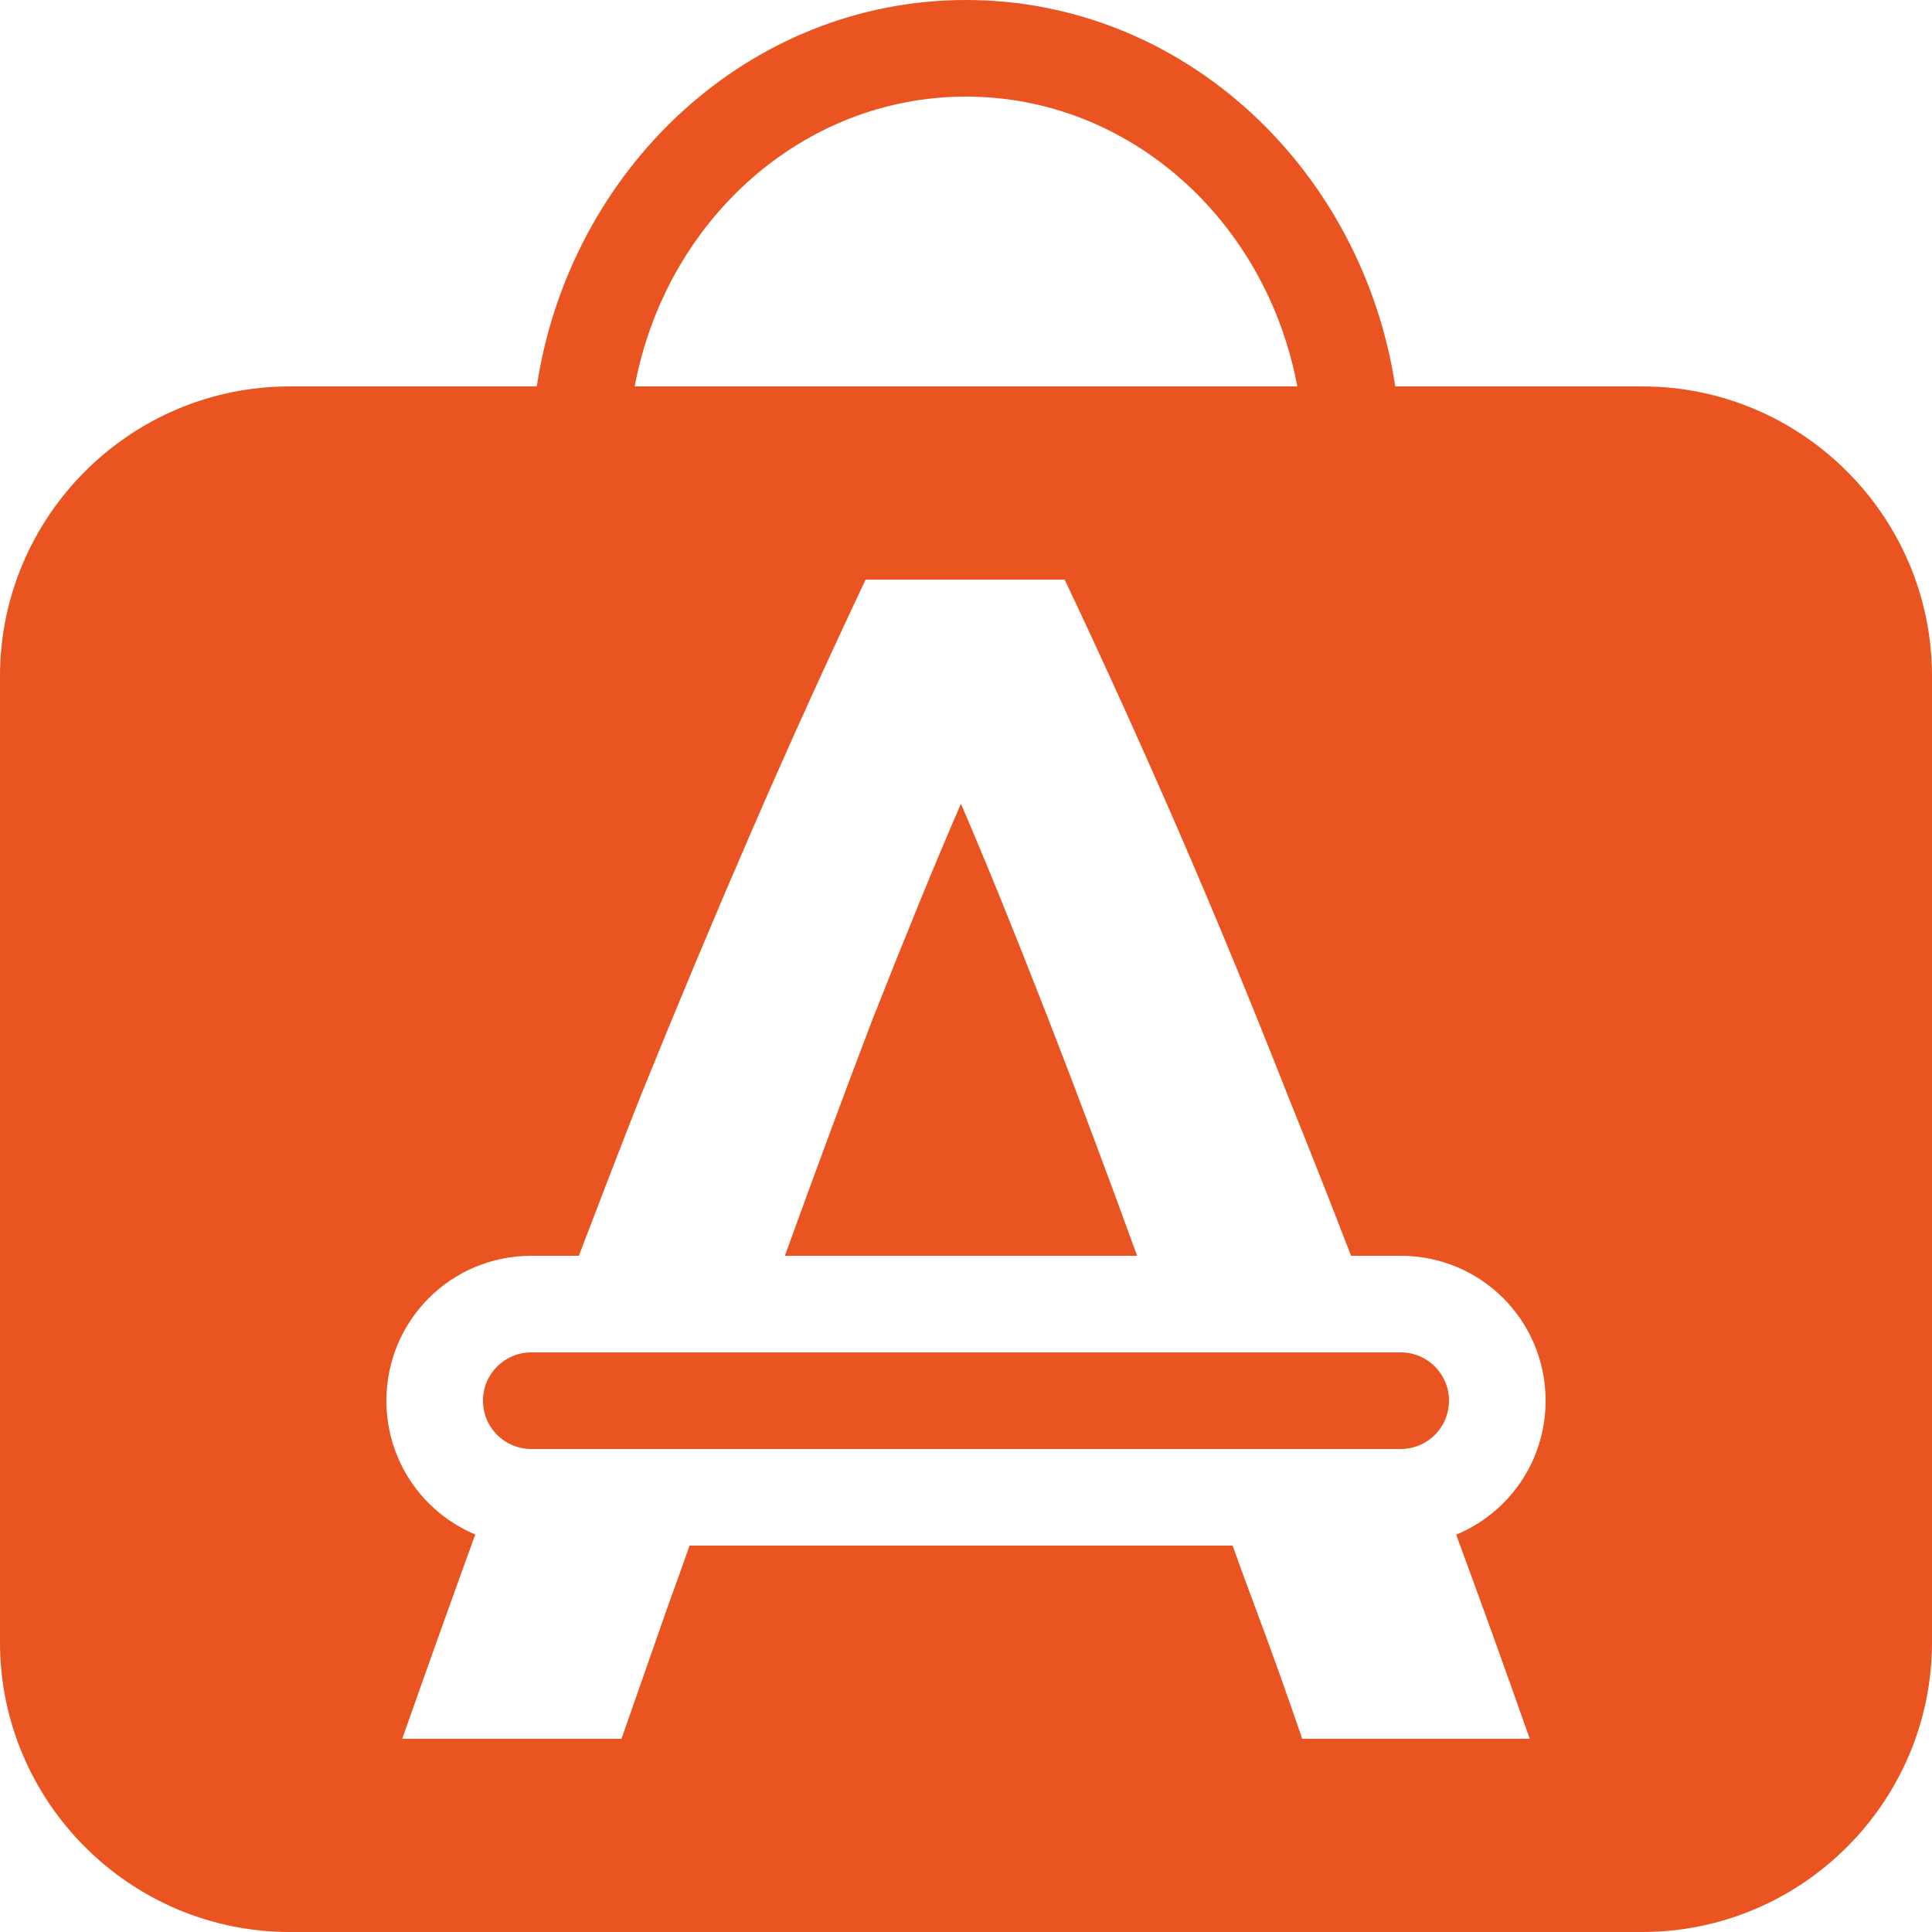
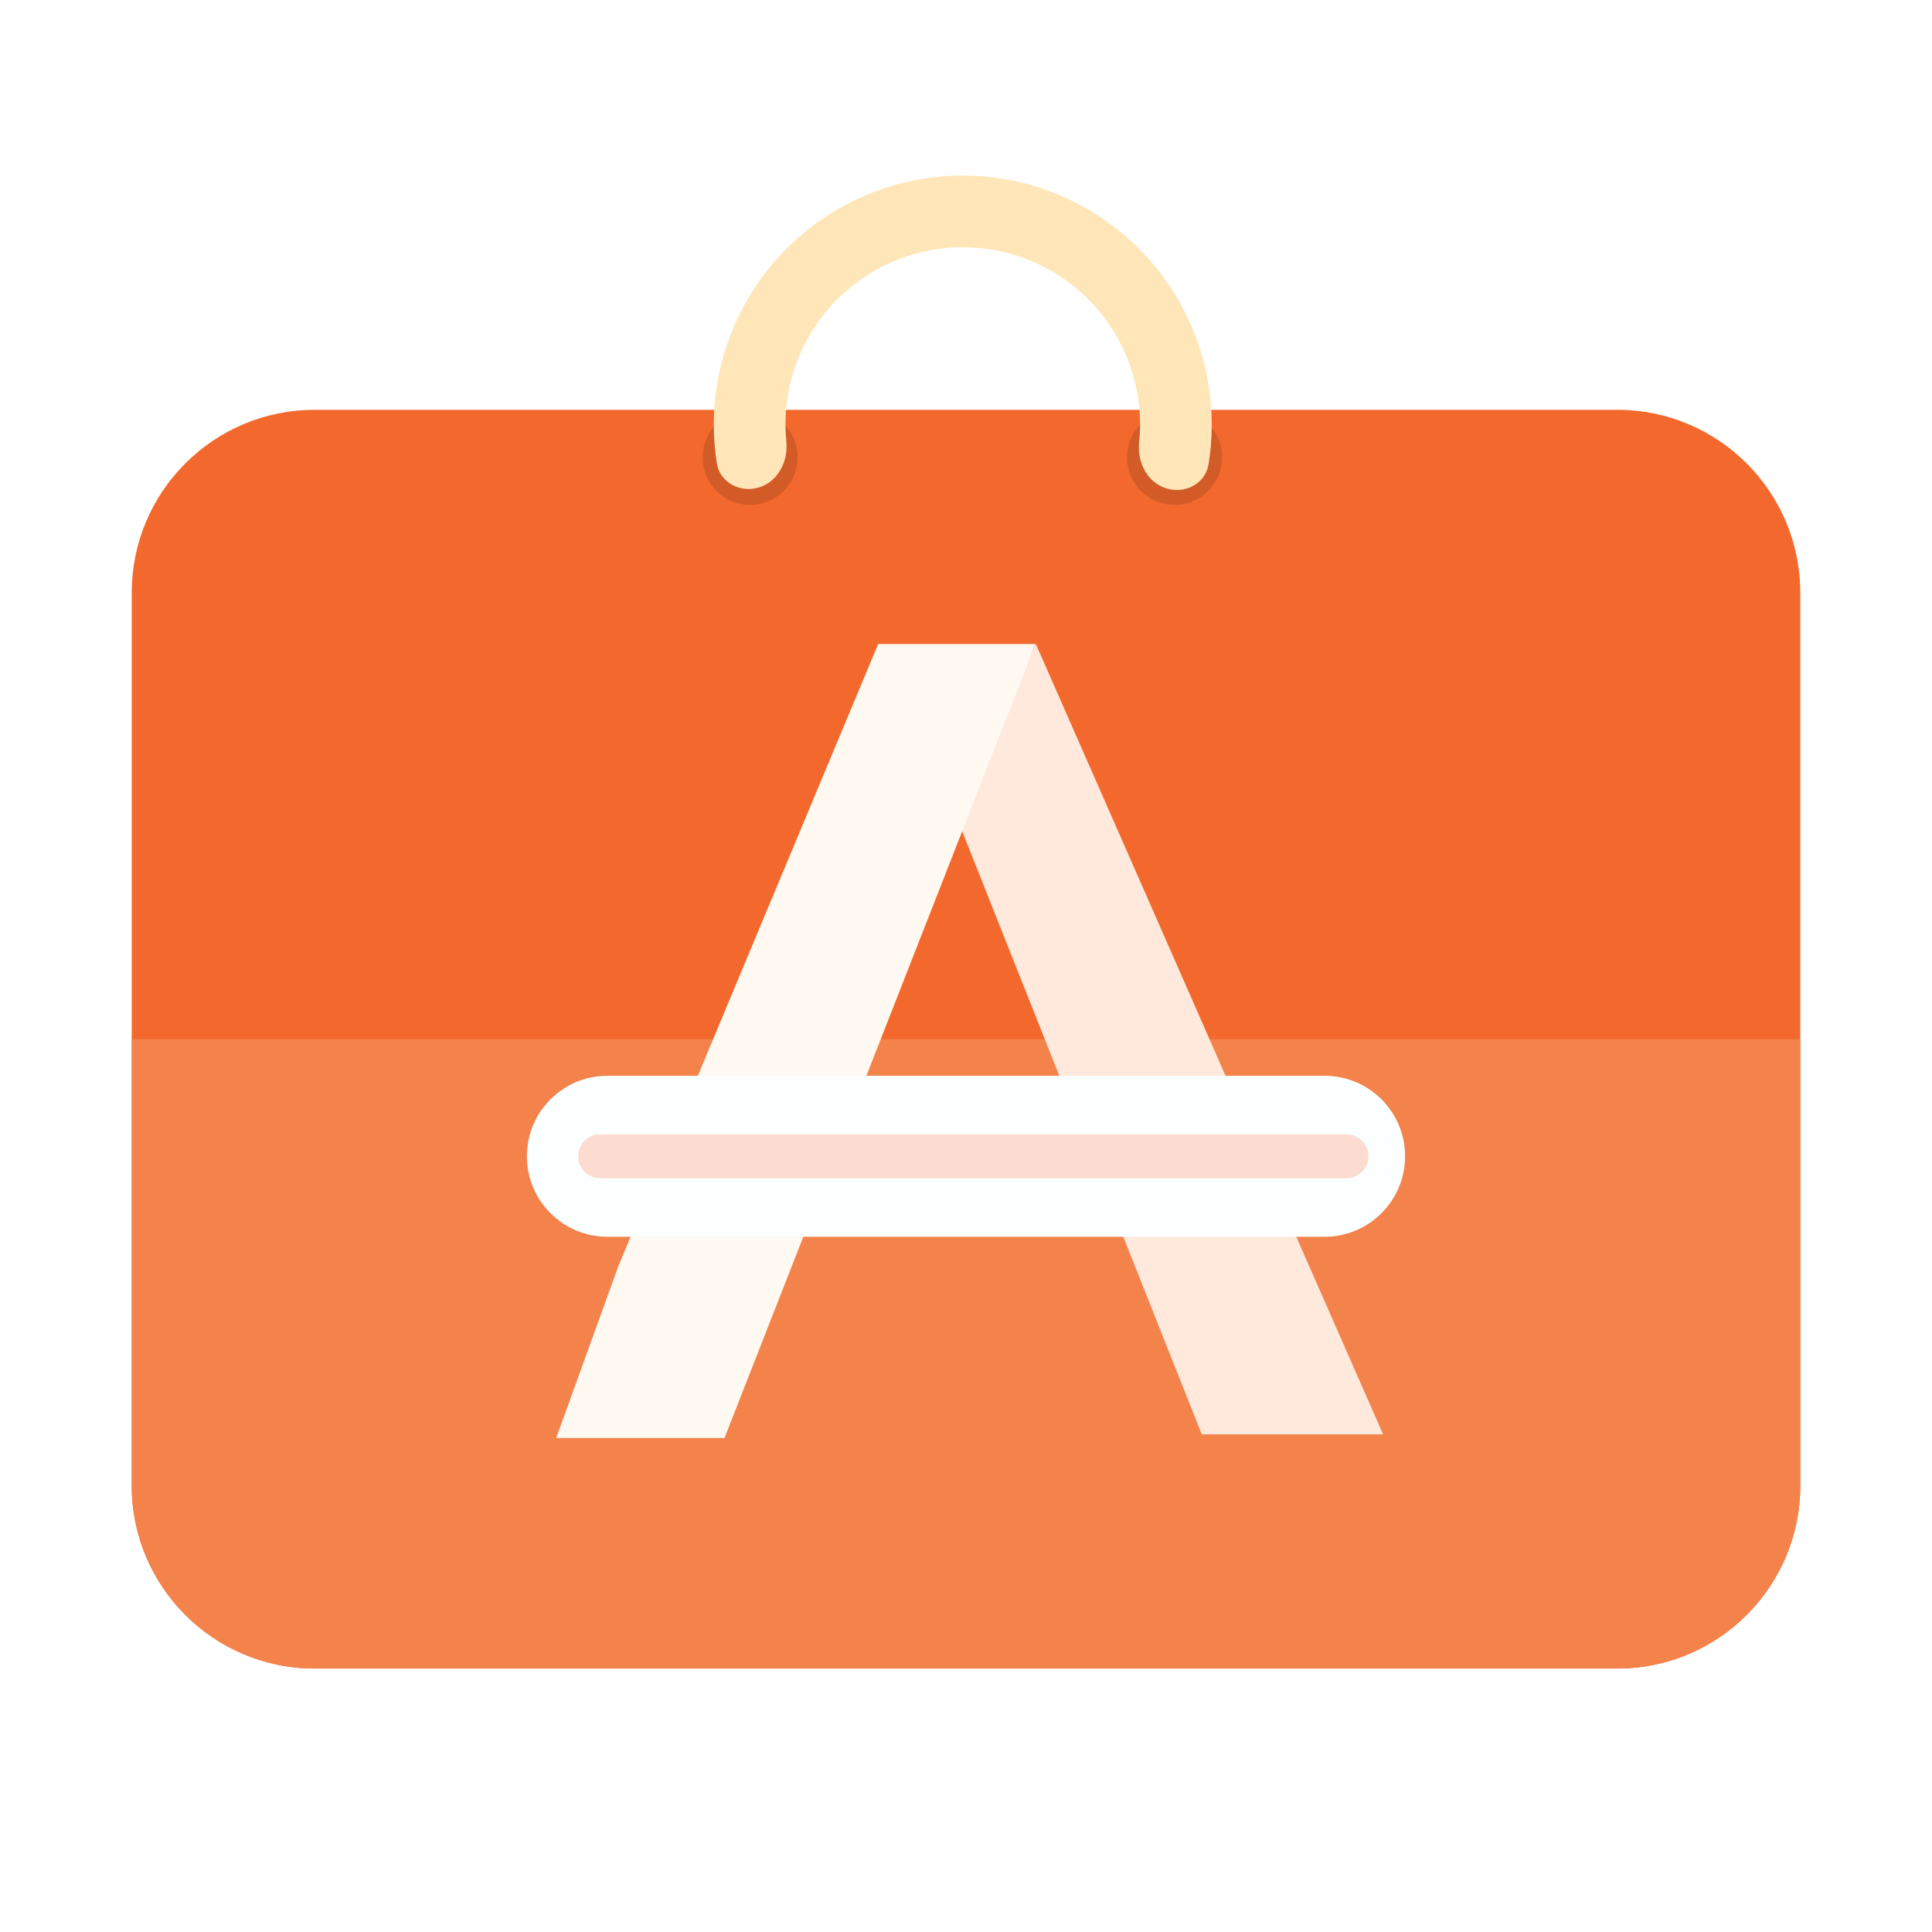
- <svg xmlns="http://www.w3.org/2000/svg" width="90" height="90" viewBox="0 0 90 90" fill="none">
-   <path fill-rule="evenodd" clip-rule="evenodd" d="M45 0C34.868 0 26.54 7.867 25.005 18H13.5C6.06 18 0 24.06 0 31.5V76.5C0 83.94 6.06 90 13.5 90H76.5C83.94 90 90 83.94 90 76.5V31.5C90 24.06 83.94 18 76.5 18H64.995C63.46 7.867 55.132 0 45 0ZM45 4.5C52.586 4.5 58.976 10.235 60.434 18H29.566C31.024 10.235 37.414 4.5 45 4.5ZM40.324 27H49.597C51.415 30.844 53.182 34.741 54.897 38.69C56.611 42.638 58.324 46.789 60.038 51.152C60.996 53.519 61.965 55.978 62.938 58.5H65.25C68.99 58.5 72 61.511 72 65.25C72 68.072 70.282 70.479 67.834 71.49C68.953 74.527 70.091 77.667 71.262 81H60.662C59.935 78.87 59.182 76.767 58.403 74.689C58.071 73.804 57.742 72.905 57.419 72H32.124C31.798 72.927 31.466 73.852 31.131 74.769L28.951 81H18.738C19.91 77.664 21.037 74.521 22.14 71.481C19.706 70.464 18 68.062 18 65.25C18 61.511 21.011 58.5 24.75 58.5H26.965C27.926 55.978 28.874 53.52 29.804 51.152C31.57 46.789 33.31 42.638 35.024 38.69C36.739 34.741 38.506 30.844 40.324 27ZM44.763 37.441C43.568 40.195 42.199 43.548 40.641 47.496C39.343 50.896 37.976 54.599 36.562 58.5H52.972C51.551 54.59 50.157 50.864 48.815 47.417C47.256 43.417 45.906 40.091 44.763 37.441ZM24.75 63C23.503 63 22.5 64.004 22.5 65.25C22.5 66.496 23.503 67.5 24.75 67.5H65.25C66.496 67.5 67.5 66.496 67.5 65.25C67.5 64.004 66.496 63 65.25 63H24.75Z" fill="#E95420" />
+ <svg xmlns="http://www.w3.org/2000/svg" width="264" height="264" viewBox="0 0 264 264" fill="none">
+   <path d="M221 56H43C29.193 56 18 67.193 18 81V203C18 216.807 29.193 228 43 228H221C234.807 228 246 216.807 246 203V81C246 67.193 234.807 56 221 56Z" fill="#F3692D" />
+   <path d="M18 142H246V203C246 216.807 234.807 228 221 228H43C29.193 228 18 216.807 18 203V142Z" fill="#F3824B" />
+   <path d="M102.5 69C106.09 69 109 66.09 109 62.5C109 58.91 106.09 56 102.5 56C98.91 56 96 58.91 96 62.5C96 66.09 98.91 69 102.5 69Z" fill="#D35B28" />
+   <path d="M160.5 69C164.09 69 167 66.09 167 62.5C167 58.91 164.09 56 160.5 56C156.91 56 154 58.91 154 62.5C154 66.09 156.91 69 160.5 69Z" fill="#D35B28" />
+   <path d="M164.218 196L131 112.387L141.545 88L189 196H164.218Z" fill="#FFE8DC" />
+   <path d="M84.5 173L76 196.5H99L141.5 88H120L84.5 173Z" fill="#FFF9F1" />
+   <path d="M181 147H83C76.925 147 72 151.925 72 158C72 164.075 76.925 169 83 169H181C187.075 169 192 164.075 192 158C192 151.925 187.075 147 181 147Z" fill="#FBFFFF" />
+   <path d="M184 155H82C80.343 155 79 156.343 79 158C79 159.657 80.343 161 82 161H184C185.657 161 187 159.657 187 158C187 156.343 185.657 155 184 155Z" fill="#FCDCD0" />
+   <path d="M159.348 66.728C161.929 67.538 164.717 66.101 165.147 63.43C165.732 59.804 165.728 56.096 165.124 52.452C164.253 47.19 162.156 42.207 159.005 37.905C155.853 33.603 151.734 30.102 146.98 27.685C142.226 25.268 136.971 24.002 131.638 23.989C126.305 23.977 121.044 25.219 116.279 27.614C111.514 30.009 107.379 33.491 104.207 37.779C101.035 42.066 98.916 47.039 98.02 52.296C97.4 55.938 97.378 59.646 97.946 63.275C98.365 65.948 101.145 67.397 103.731 66.599C106.316 65.801 107.711 63.052 107.449 60.359C107.241 58.227 107.317 56.069 107.679 53.942C108.317 50.199 109.826 46.658 112.084 43.606C114.343 40.553 117.287 38.074 120.679 36.368C124.072 34.663 127.818 33.779 131.615 33.788C135.412 33.797 139.154 34.698 142.539 36.419C145.924 38.14 148.856 40.633 151.1 43.696C153.344 46.759 154.837 50.307 155.457 54.053C155.81 56.181 155.876 58.339 155.658 60.471C155.383 63.163 156.766 65.918 159.348 66.728Z" fill="#FFE6B9" />
</svg>
